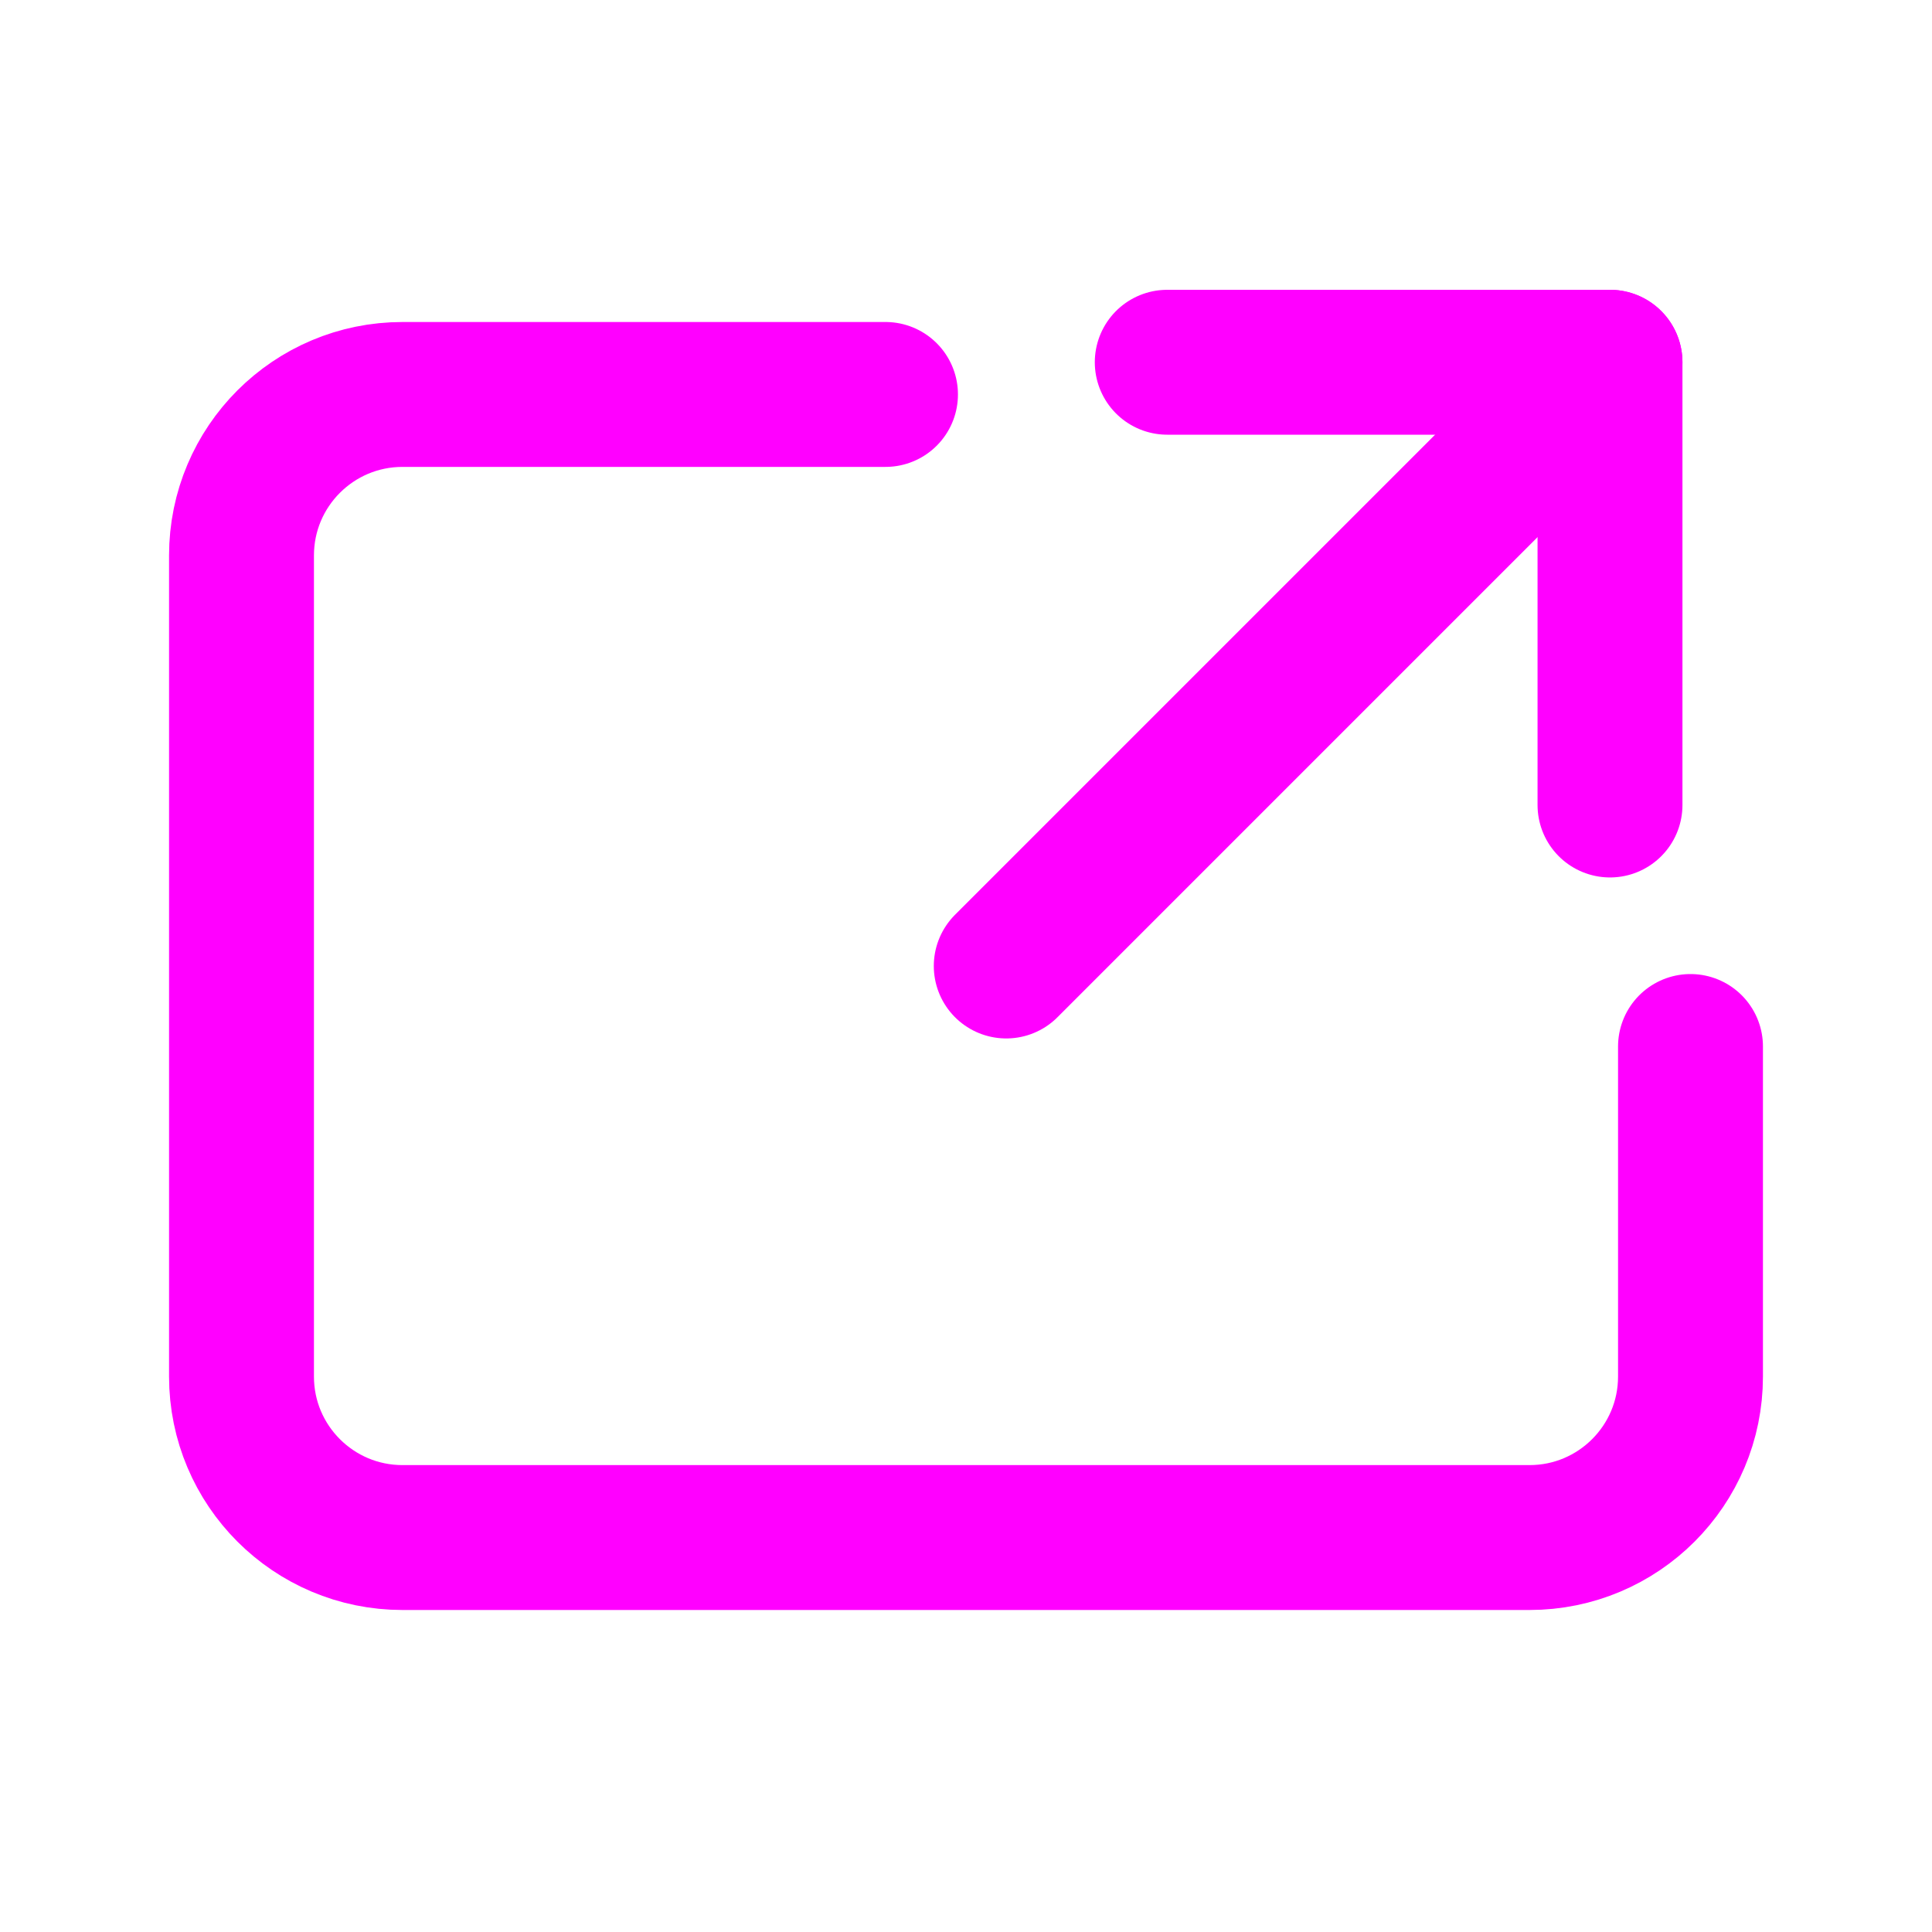
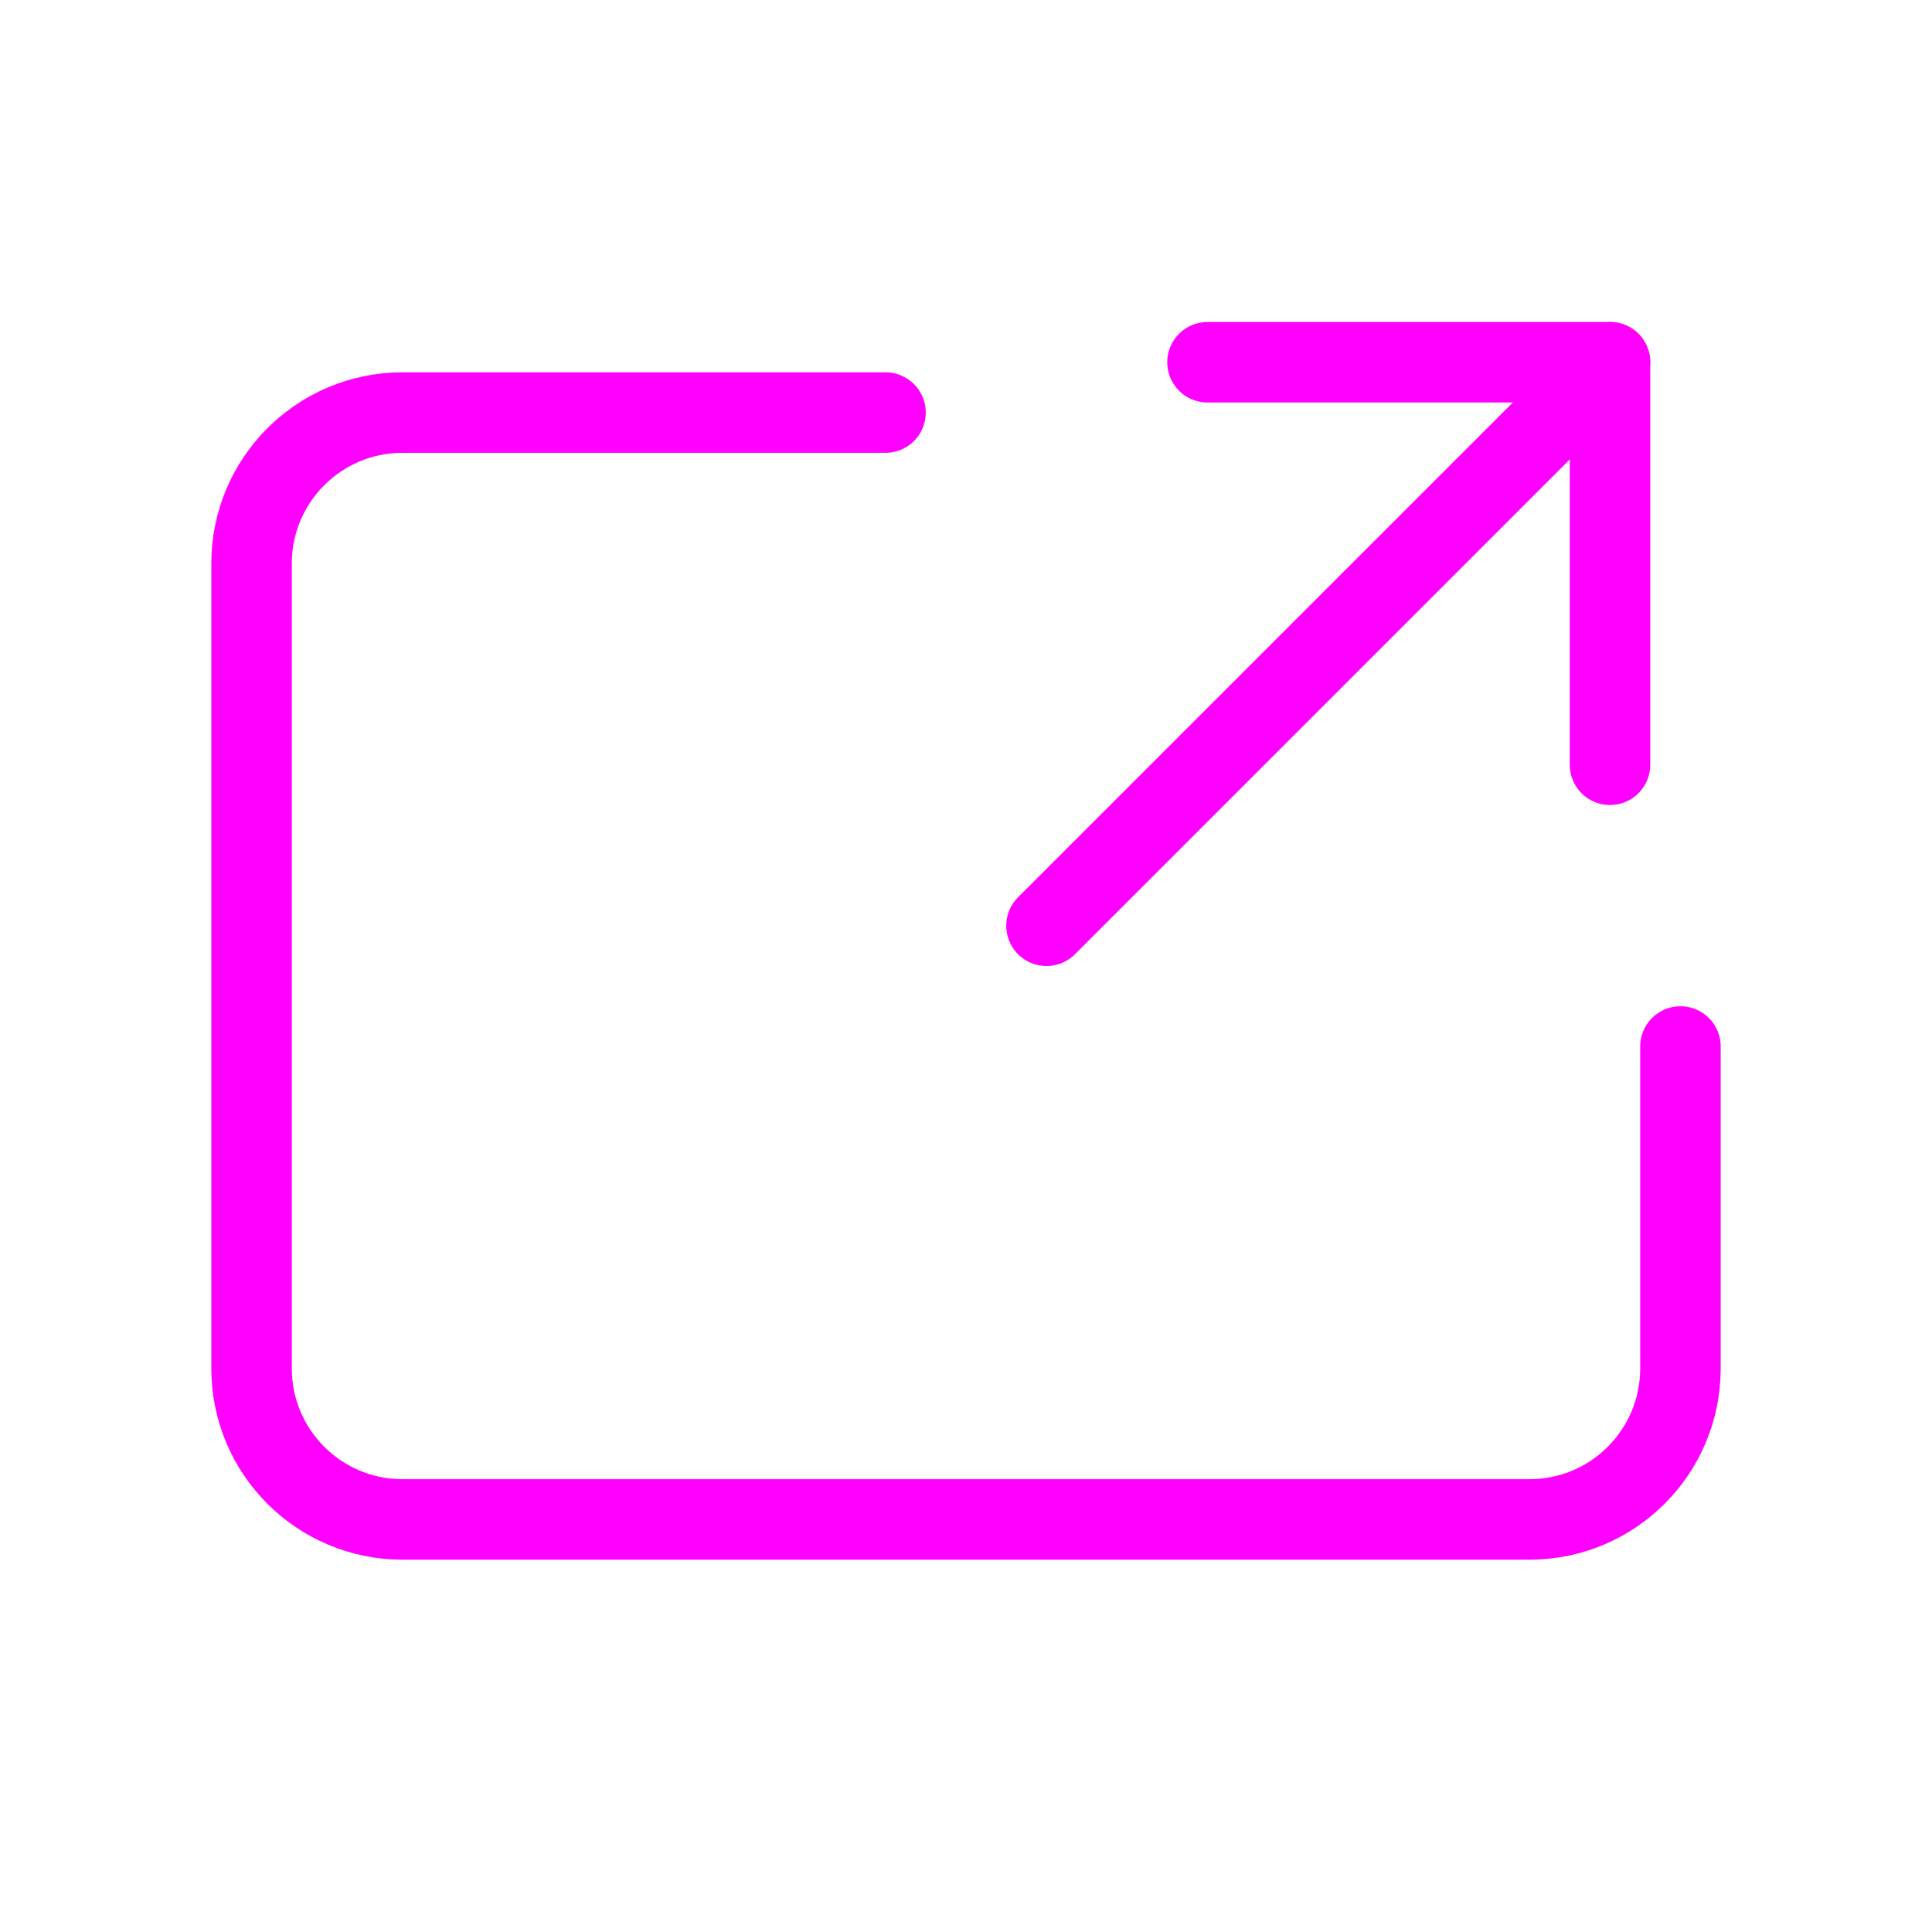
<svg xmlns="http://www.w3.org/2000/svg" viewBox="0 0 24 24">
-   <g fill="none" stroke="#ff00ff" stroke-width="1.8" stroke-linecap="round" stroke-linejoin="round">
-     <path d="M11 4.9H5a2 2 0 0 0-2 2v10.2a2 2 0 0 0 2 2h14a2 2 0 0 0 2-2V13" />
-     <path d="M14.5 4.5H20v5.5" />
-     <path d="M20 4.5 12.5 12" />
+   <g fill="none" stroke="#ff00ff" stroke-width="1" stroke-linecap="round" stroke-linejoin="round">
+     <path d="M11 5.125H5a1.875 1.875 0 0 0-1.875 1.875v10a1.875 1.875 0 0 0 1.875 1.875h14a1.875 1.875 0 0 0 1.875-1.875V13" />
+     <path d="M15 4.5h5v5" />
+     <path d="M20 4.5 13 11.5" />
  </g>
</svg>
